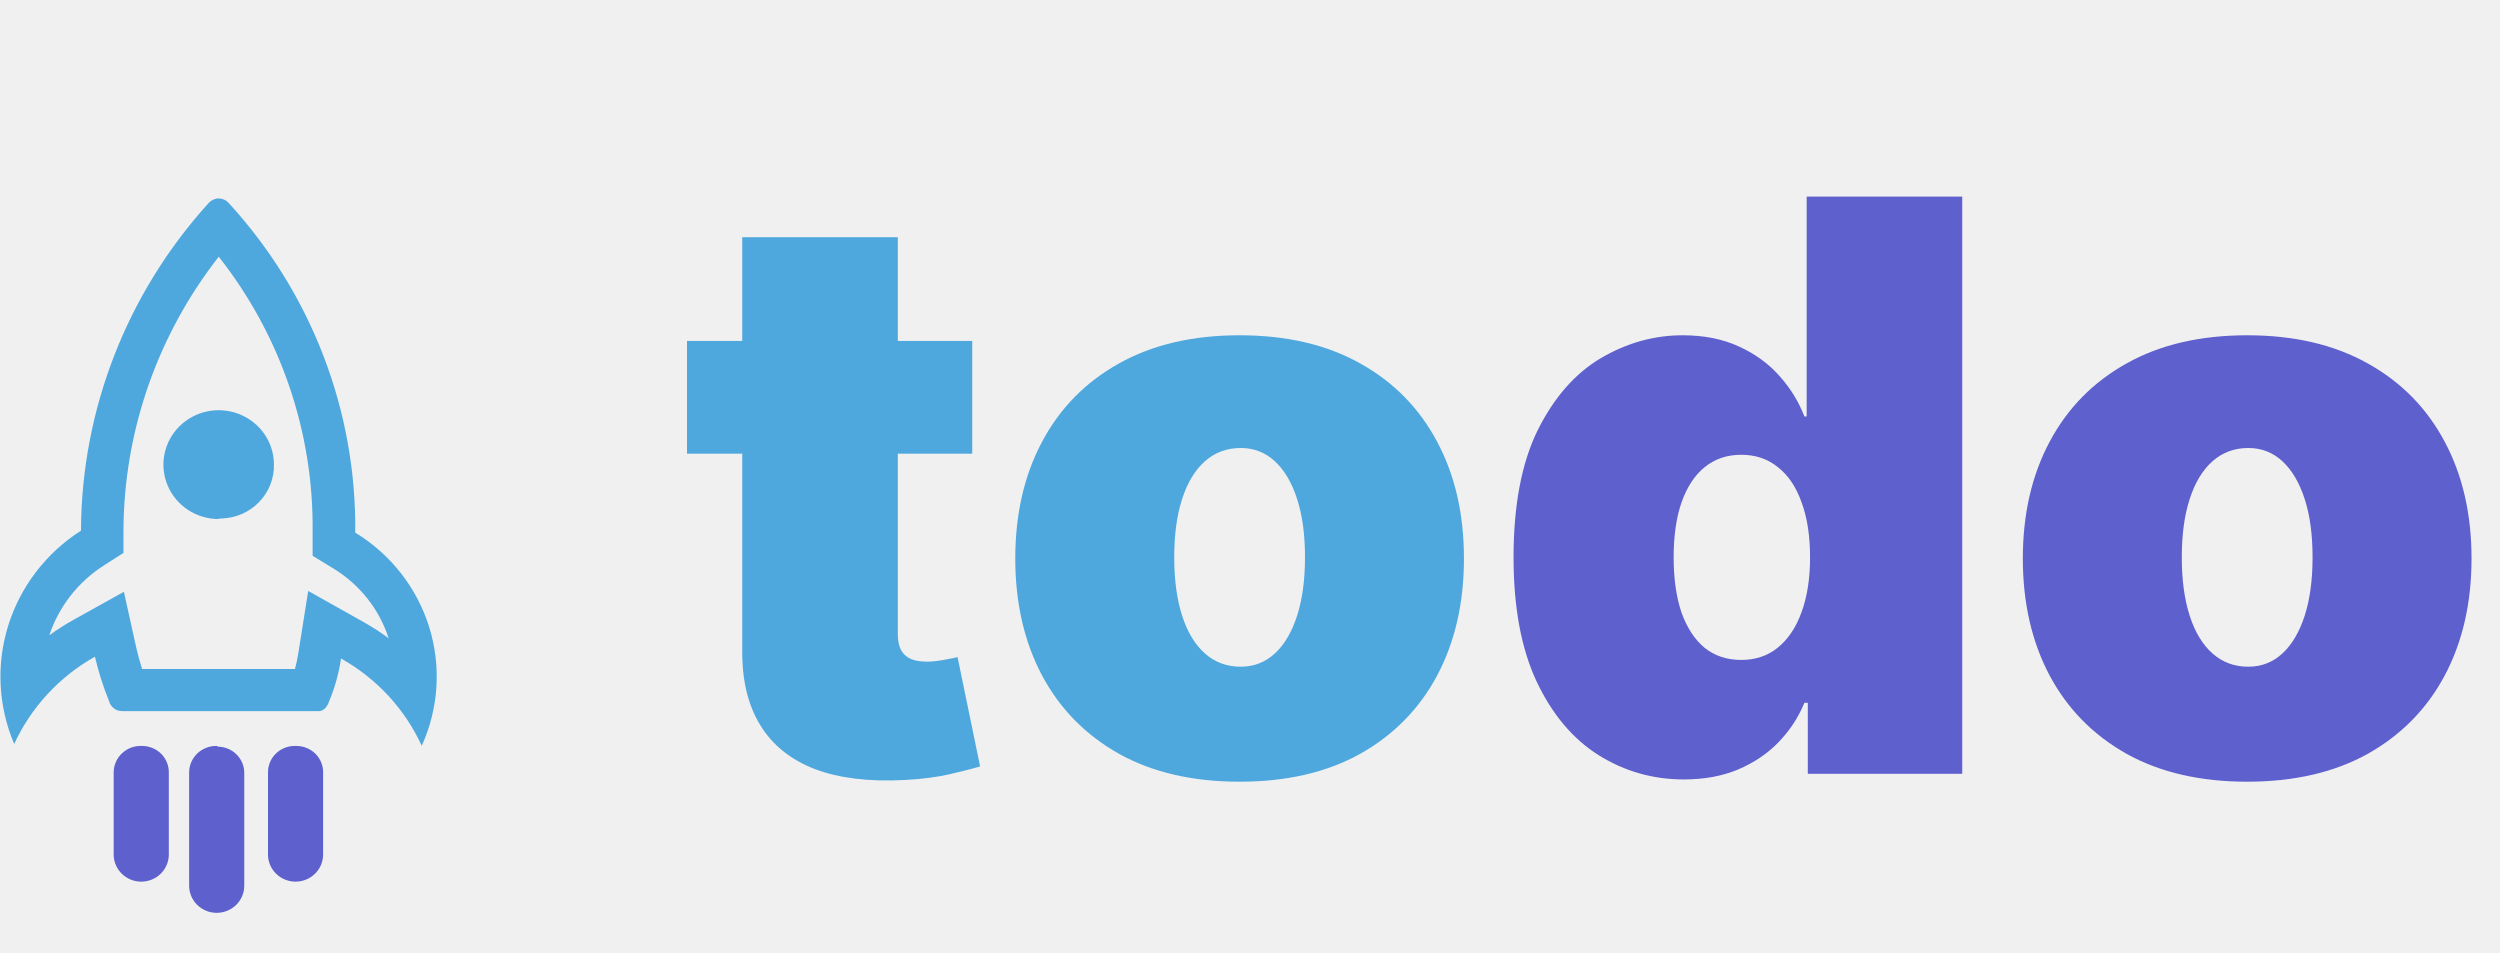
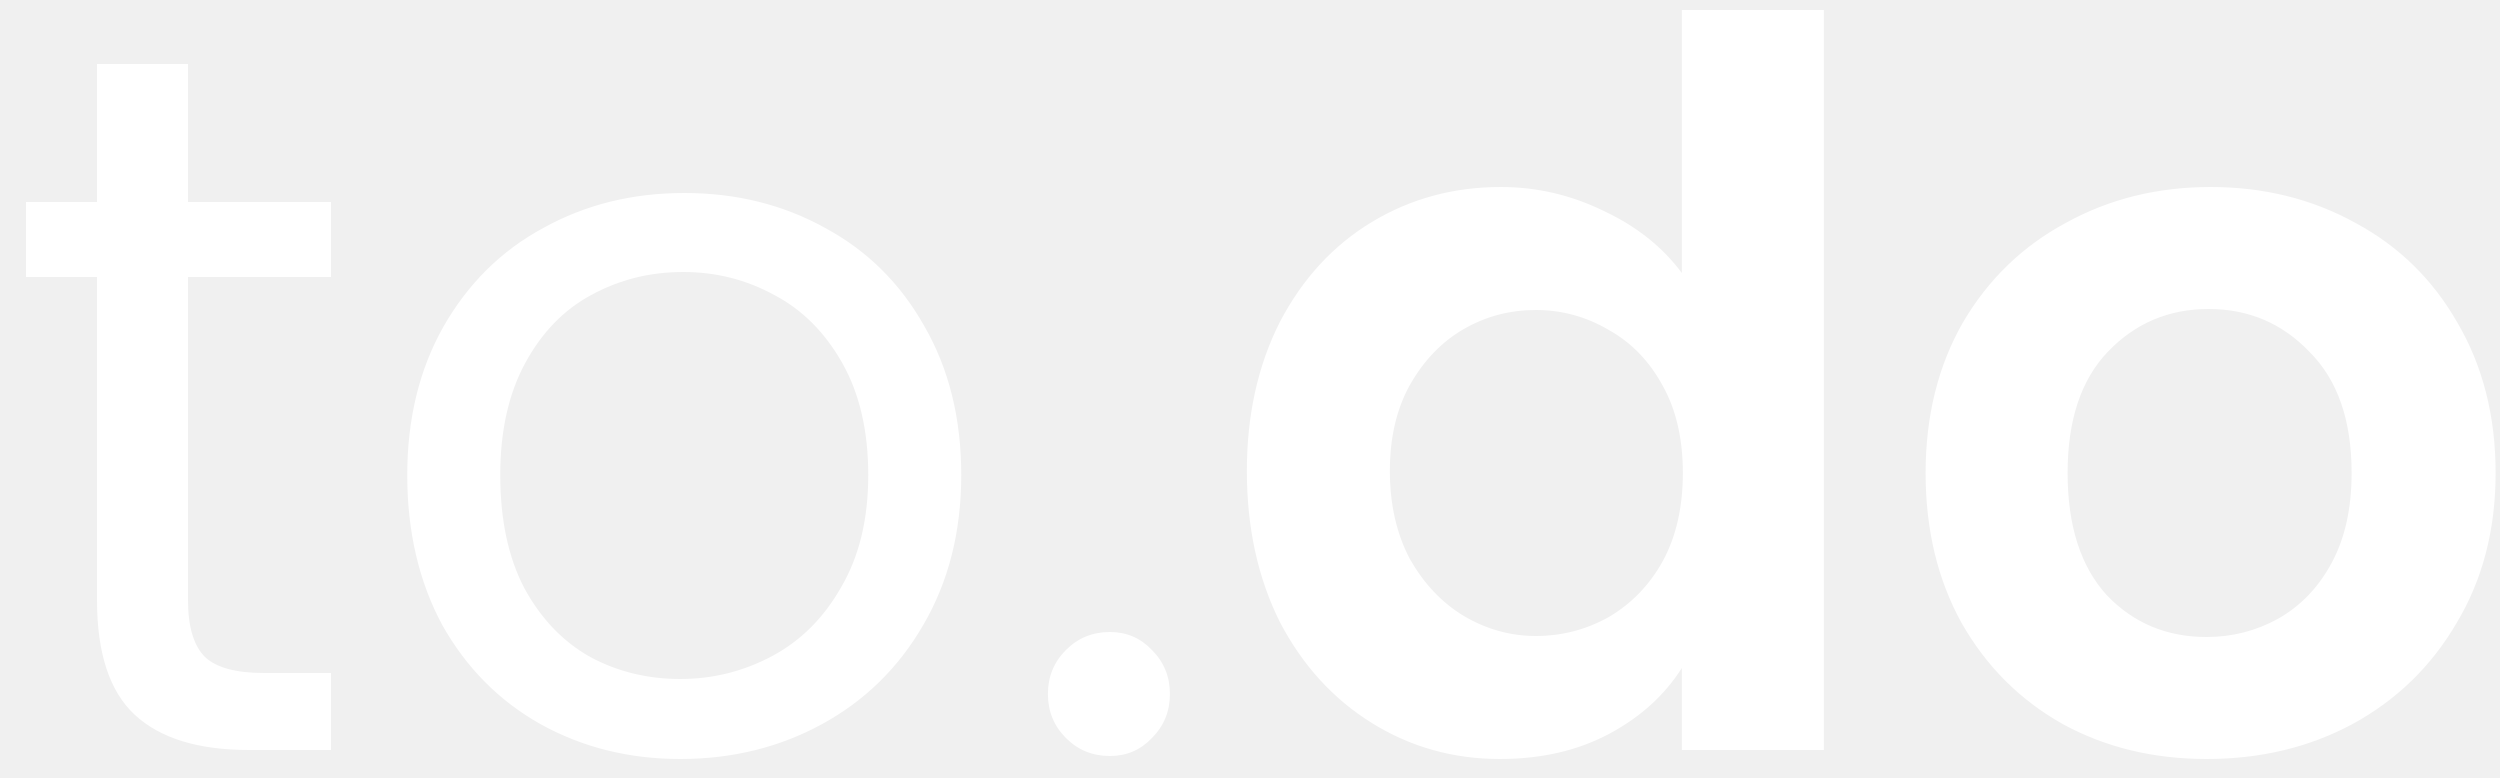
- <svg xmlns="http://www.w3.org/2000/svg" width="126" height="48" viewBox="0 0 126 48" fill="none">
-   <path d="M49 17.182V22.864H34.625V17.182H49ZM37.409 11.954H45.25V31.983C45.25 32.286 45.302 32.542 45.406 32.75C45.51 32.949 45.671 33.1 45.889 33.205C46.107 33.299 46.386 33.347 46.727 33.347C46.964 33.347 47.239 33.318 47.551 33.261C47.873 33.205 48.11 33.157 48.261 33.119L49.398 38.631C49.047 38.735 48.545 38.863 47.892 39.014C47.248 39.166 46.481 39.265 45.591 39.312C43.792 39.407 42.281 39.222 41.06 38.758C39.838 38.285 38.919 37.542 38.304 36.528C37.688 35.515 37.39 34.246 37.409 32.722V11.954ZM62.477 39.398C60.109 39.398 58.083 38.929 56.397 37.992C54.711 37.044 53.419 35.728 52.519 34.043C51.62 32.347 51.17 30.383 51.17 28.148C51.17 25.913 51.62 23.953 52.519 22.267C53.419 20.572 54.711 19.256 56.397 18.318C58.083 17.371 60.109 16.898 62.477 16.898C64.844 16.898 66.871 17.371 68.556 18.318C70.242 19.256 71.534 20.572 72.434 22.267C73.334 23.953 73.783 25.913 73.783 28.148C73.783 30.383 73.334 32.347 72.434 34.043C71.534 35.728 70.242 37.044 68.556 37.992C66.871 38.929 64.844 39.398 62.477 39.398ZM62.533 33.602C63.196 33.602 63.769 33.38 64.252 32.935C64.735 32.49 65.109 31.855 65.374 31.031C65.639 30.207 65.772 29.227 65.772 28.091C65.772 26.945 65.639 25.965 65.374 25.151C65.109 24.327 64.735 23.692 64.252 23.247C63.769 22.802 63.196 22.579 62.533 22.579C61.833 22.579 61.231 22.802 60.729 23.247C60.227 23.692 59.844 24.327 59.579 25.151C59.314 25.965 59.181 26.945 59.181 28.091C59.181 29.227 59.314 30.207 59.579 31.031C59.844 31.855 60.227 32.49 60.729 32.935C61.231 33.38 61.833 33.602 62.533 33.602Z" fill="#4EA8DE" />
-   <path d="M84.863 39.284C83.31 39.284 81.88 38.877 80.573 38.062C79.276 37.248 78.234 36.012 77.448 34.355C76.672 32.698 76.283 30.61 76.283 28.091C76.283 25.458 76.691 23.318 77.505 21.671C78.329 20.023 79.389 18.815 80.687 18.048C81.994 17.281 83.367 16.898 84.806 16.898C85.886 16.898 86.833 17.087 87.647 17.466C88.461 17.835 89.143 18.332 89.692 18.957C90.242 19.573 90.658 20.25 90.942 20.989H91.056V9.909H98.897V39H91.113V35.42H90.942C90.639 36.159 90.204 36.822 89.636 37.409C89.077 37.987 88.395 38.446 87.59 38.787C86.795 39.118 85.886 39.284 84.863 39.284ZM87.761 33.261C88.48 33.261 89.096 33.053 89.607 32.636C90.128 32.21 90.526 31.614 90.8 30.847C91.085 30.07 91.227 29.151 91.227 28.091C91.227 27.011 91.085 26.088 90.8 25.321C90.526 24.544 90.128 23.953 89.607 23.546C89.096 23.129 88.48 22.921 87.761 22.921C87.041 22.921 86.425 23.129 85.914 23.546C85.412 23.953 85.024 24.544 84.749 25.321C84.484 26.088 84.352 27.011 84.352 28.091C84.352 29.171 84.484 30.099 84.749 30.875C85.024 31.642 85.412 32.234 85.914 32.651C86.425 33.058 87.041 33.261 87.761 33.261ZM113.258 39.398C110.89 39.398 108.864 38.929 107.178 37.992C105.493 37.044 104.2 35.728 103.3 34.043C102.401 32.347 101.951 30.383 101.951 28.148C101.951 25.913 102.401 23.953 103.3 22.267C104.2 20.572 105.493 19.256 107.178 18.318C108.864 17.371 110.89 16.898 113.258 16.898C115.625 16.898 117.652 17.371 119.337 18.318C121.023 19.256 122.316 20.572 123.215 22.267C124.115 23.953 124.565 25.913 124.565 28.148C124.565 30.383 124.115 32.347 123.215 34.043C122.316 35.728 121.023 37.044 119.337 37.992C117.652 38.929 115.625 39.398 113.258 39.398ZM113.315 33.602C113.978 33.602 114.55 33.38 115.033 32.935C115.516 32.49 115.89 31.855 116.156 31.031C116.421 30.207 116.553 29.227 116.553 28.091C116.553 26.945 116.421 25.965 116.156 25.151C115.89 24.327 115.516 23.692 115.033 23.247C114.55 22.802 113.978 22.579 113.315 22.579C112.614 22.579 112.013 22.802 111.511 23.247C111.009 23.692 110.625 24.327 110.36 25.151C110.095 25.965 109.962 26.945 109.962 28.091C109.962 29.227 110.095 30.207 110.36 31.031C110.625 31.855 111.009 32.49 111.511 32.935C112.013 33.38 112.614 33.602 113.315 33.602Z" fill="#5E60CE" />
-   <g clip-path="url(#clip0_43_109)">
-     <path d="M11.021 12.933C14.147 16.901 15.816 21.794 15.755 26.816V28.014L16.787 28.642C18.119 29.448 19.113 30.699 19.587 32.167C19.171 31.86 18.735 31.58 18.283 31.328L15.533 29.784L15.039 32.9C14.996 33.175 14.939 33.449 14.867 33.718H7.162C7.047 33.365 6.954 33.013 6.868 32.646L6.245 29.826L3.71 31.236C3.286 31.473 2.877 31.734 2.485 32.019C2.968 30.568 3.941 29.324 5.242 28.494L6.223 27.866V26.752C6.241 21.751 7.93 16.895 11.029 12.933H11.021ZM11.029 10C10.868 10 10.713 10.058 10.592 10.162L10.527 10.219C6.398 14.766 4.105 20.645 4.082 26.745C2.33 27.864 1.033 29.554 0.417 31.52C-0.198 33.485 -0.092 35.601 0.716 37.497C1.568 35.645 2.991 34.106 4.784 33.097C4.964 33.864 5.203 34.616 5.5 35.347C5.538 35.487 5.621 35.611 5.738 35.701C5.854 35.79 5.997 35.839 6.145 35.84H16.085C16.285 35.84 16.486 35.65 16.586 35.354C16.876 34.659 17.078 33.932 17.188 33.189C18.984 34.193 20.408 35.734 21.255 37.589C22.112 35.702 22.245 33.573 21.629 31.597C21.012 29.621 19.689 27.932 17.904 26.844C17.974 20.708 15.694 14.772 11.516 10.219C11.454 10.15 11.377 10.095 11.292 10.058C11.207 10.02 11.115 10 11.021 10H11.029Z" fill="#4EA8DE" />
-     <path d="M11.022 26.16C10.472 26.16 9.934 26 9.476 25.699C9.018 25.399 8.661 24.971 8.45 24.472C8.238 23.972 8.182 23.421 8.288 22.89C8.394 22.358 8.657 21.87 9.044 21.485C9.432 21.101 9.926 20.838 10.465 20.73C11.004 20.622 11.563 20.673 12.073 20.877C12.582 21.082 13.019 21.43 13.328 21.878C13.636 22.326 13.803 22.855 13.807 23.396C13.816 23.747 13.754 24.096 13.626 24.424C13.497 24.751 13.304 25.05 13.058 25.304C12.812 25.558 12.518 25.762 12.191 25.904C11.865 26.046 11.514 26.123 11.158 26.132C11.113 26.139 11.067 26.139 11.022 26.132V26.16Z" fill="#4EA8DE" />
-     <path d="M14.896 37.596C14.717 37.59 14.538 37.62 14.371 37.683C14.203 37.746 14.05 37.842 13.921 37.964C13.792 38.086 13.688 38.232 13.617 38.394C13.546 38.556 13.508 38.731 13.507 38.907V43.067C13.507 43.43 13.653 43.778 13.914 44.034C14.174 44.291 14.527 44.435 14.896 44.435C15.264 44.435 15.618 44.291 15.878 44.034C16.139 43.778 16.285 43.43 16.285 43.067V38.964C16.291 38.788 16.261 38.613 16.197 38.448C16.134 38.284 16.037 38.134 15.914 38.006C15.791 37.879 15.643 37.777 15.479 37.707C15.315 37.636 15.139 37.599 14.96 37.596H14.896Z" fill="#5E60CE" />
-     <path d="M7.162 37.596C6.979 37.586 6.797 37.613 6.625 37.674C6.454 37.736 6.297 37.83 6.163 37.953C6.029 38.075 5.922 38.222 5.848 38.386C5.773 38.55 5.733 38.727 5.729 38.907V43.067C5.729 43.43 5.876 43.778 6.136 44.034C6.397 44.291 6.75 44.435 7.119 44.435C7.487 44.435 7.84 44.291 8.101 44.034C8.362 43.778 8.508 43.43 8.508 43.067V38.964C8.514 38.788 8.484 38.613 8.42 38.448C8.356 38.284 8.26 38.134 8.137 38.006C8.013 37.879 7.865 37.777 7.702 37.707C7.538 37.636 7.362 37.599 7.183 37.596H7.162Z" fill="#5E60CE" />
-     <path d="M10.921 37.596C10.743 37.592 10.565 37.623 10.398 37.687C10.232 37.751 10.08 37.846 9.951 37.968C9.822 38.09 9.718 38.236 9.646 38.397C9.575 38.558 9.536 38.731 9.532 38.907V44.639C9.532 45.002 9.678 45.35 9.939 45.606C10.2 45.863 10.553 46.007 10.921 46.007C11.29 46.007 11.643 45.863 11.904 45.606C12.164 45.35 12.311 45.002 12.311 44.639V38.999C12.316 38.823 12.287 38.648 12.223 38.483C12.159 38.319 12.063 38.169 11.939 38.042C11.816 37.914 11.668 37.812 11.505 37.742C11.341 37.671 11.164 37.634 10.986 37.631L10.921 37.596Z" fill="#5E60CE" />
-   </g>
-   <defs>
-     <clipPath id="clip0_43_109">
-       <rect width="22" height="36" fill="white" transform="translate(0 10)" />
-     </clipPath>
-   </defs>
+ <svg xmlns="http://www.w3.org/2000/svg" width="90" height="28" viewBox="0 0 90 28" fill="none">
+   <path d="M6.768 9.972V21.6C6.768 22.56 6.972 23.244 7.38 23.652C7.788 24.036 8.496 24.228 9.504 24.228H11.916V27H8.964C7.14 27 5.772 26.58 4.86 25.74C3.948 24.9 3.492 23.52 3.492 21.6V9.972H0.936V7.272H3.492V2.304H6.768V7.272H11.916V9.972H6.768ZM24.489 27.324C22.641 27.324 20.961 26.904 19.449 26.064C17.961 25.224 16.785 24.036 15.921 22.5C15.081 20.94 14.661 19.14 14.661 17.1C14.661 15.084 15.093 13.308 15.957 11.772C16.845 10.212 18.045 9.024 19.557 8.208C21.069 7.368 22.761 6.948 24.633 6.948C26.505 6.948 28.197 7.368 29.709 8.208C31.221 9.024 32.409 10.2 33.273 11.736C34.161 13.272 34.605 15.06 34.605 17.1C34.605 19.14 34.149 20.94 33.237 22.5C32.349 24.036 31.137 25.224 29.601 26.064C28.065 26.904 26.361 27.324 24.489 27.324ZM24.489 24.444C25.665 24.444 26.769 24.168 27.801 23.616C28.833 23.064 29.661 22.236 30.285 21.132C30.933 20.028 31.257 18.684 31.257 17.1C31.257 15.516 30.945 14.172 30.321 13.068C29.697 11.964 28.881 11.148 27.873 10.62C26.865 10.068 25.773 9.792 24.597 9.792C23.397 9.792 22.293 10.068 21.285 10.62C20.301 11.148 19.509 11.964 18.909 13.068C18.309 14.172 18.009 15.516 18.009 17.1C18.009 18.708 18.297 20.064 18.873 21.168C19.473 22.272 20.265 23.1 21.249 23.652C22.233 24.18 23.313 24.444 24.489 24.444ZM39.957 27.216C39.333 27.216 38.805 27 38.373 26.568C37.941 26.136 37.725 25.608 37.725 24.984C37.725 24.36 37.941 23.832 38.373 23.4C38.805 22.968 39.333 22.752 39.957 22.752C40.557 22.752 41.061 22.968 41.469 23.4C41.901 23.832 42.117 24.36 42.117 24.984C42.117 25.608 41.901 26.136 41.469 26.568C41.061 27 40.557 27.216 39.957 27.216ZM44.887 16.956C44.887 14.94 45.283 13.152 46.075 11.592C46.891 10.032 47.995 8.832 49.387 7.992C50.779 7.152 52.327 6.732 54.031 6.732C55.327 6.732 56.563 7.02 57.739 7.596C58.915 8.148 59.851 8.892 60.547 9.828V0.36H65.659V27H60.547V24.048C59.923 25.032 59.047 25.824 57.919 26.424C56.791 27.024 55.483 27.324 53.995 27.324C52.315 27.324 50.779 26.892 49.387 26.028C47.995 25.164 46.891 23.952 46.075 22.392C45.283 20.808 44.887 18.996 44.887 16.956ZM60.583 17.028C60.583 15.804 60.343 14.76 59.863 13.896C59.383 13.008 58.735 12.336 57.919 11.88C57.103 11.4 56.227 11.16 55.291 11.16C54.355 11.16 53.491 11.388 52.699 11.844C51.907 12.3 51.259 12.972 50.755 13.86C50.275 14.724 50.035 15.756 50.035 16.956C50.035 18.156 50.275 19.212 50.755 20.124C51.259 21.012 51.907 21.696 52.699 22.176C53.515 22.656 54.379 22.896 55.291 22.896C56.227 22.896 57.103 22.668 57.919 22.212C58.735 21.732 59.383 21.06 59.863 20.196C60.343 19.308 60.583 18.252 60.583 17.028ZM79.438 27.324C77.518 27.324 75.79 26.904 74.254 26.064C72.718 25.2 71.506 23.988 70.618 22.428C69.754 20.868 69.322 19.068 69.322 17.028C69.322 14.988 69.766 13.188 70.654 11.628C71.566 10.068 72.802 8.868 74.362 8.028C75.922 7.164 77.662 6.732 79.582 6.732C81.502 6.732 83.242 7.164 84.802 8.028C86.362 8.868 87.586 10.068 88.474 11.628C89.386 13.188 89.842 14.988 89.842 17.028C89.842 19.068 89.374 20.868 88.438 22.428C87.526 23.988 86.278 25.2 84.694 26.064C83.134 26.904 81.382 27.324 79.438 27.324ZM79.438 22.932C80.35 22.932 81.202 22.716 81.994 22.284C82.81 21.828 83.458 21.156 83.938 20.268C84.418 19.38 84.658 18.3 84.658 17.028C84.658 15.132 84.154 13.68 83.146 12.672C82.162 11.64 80.95 11.124 79.51 11.124C78.07 11.124 76.858 11.64 75.874 12.672C74.914 13.68 74.434 15.132 74.434 17.028C74.434 18.924 74.902 20.388 75.838 21.42C76.798 22.428 77.998 22.932 79.438 22.932Z" fill="white" />
</svg>
